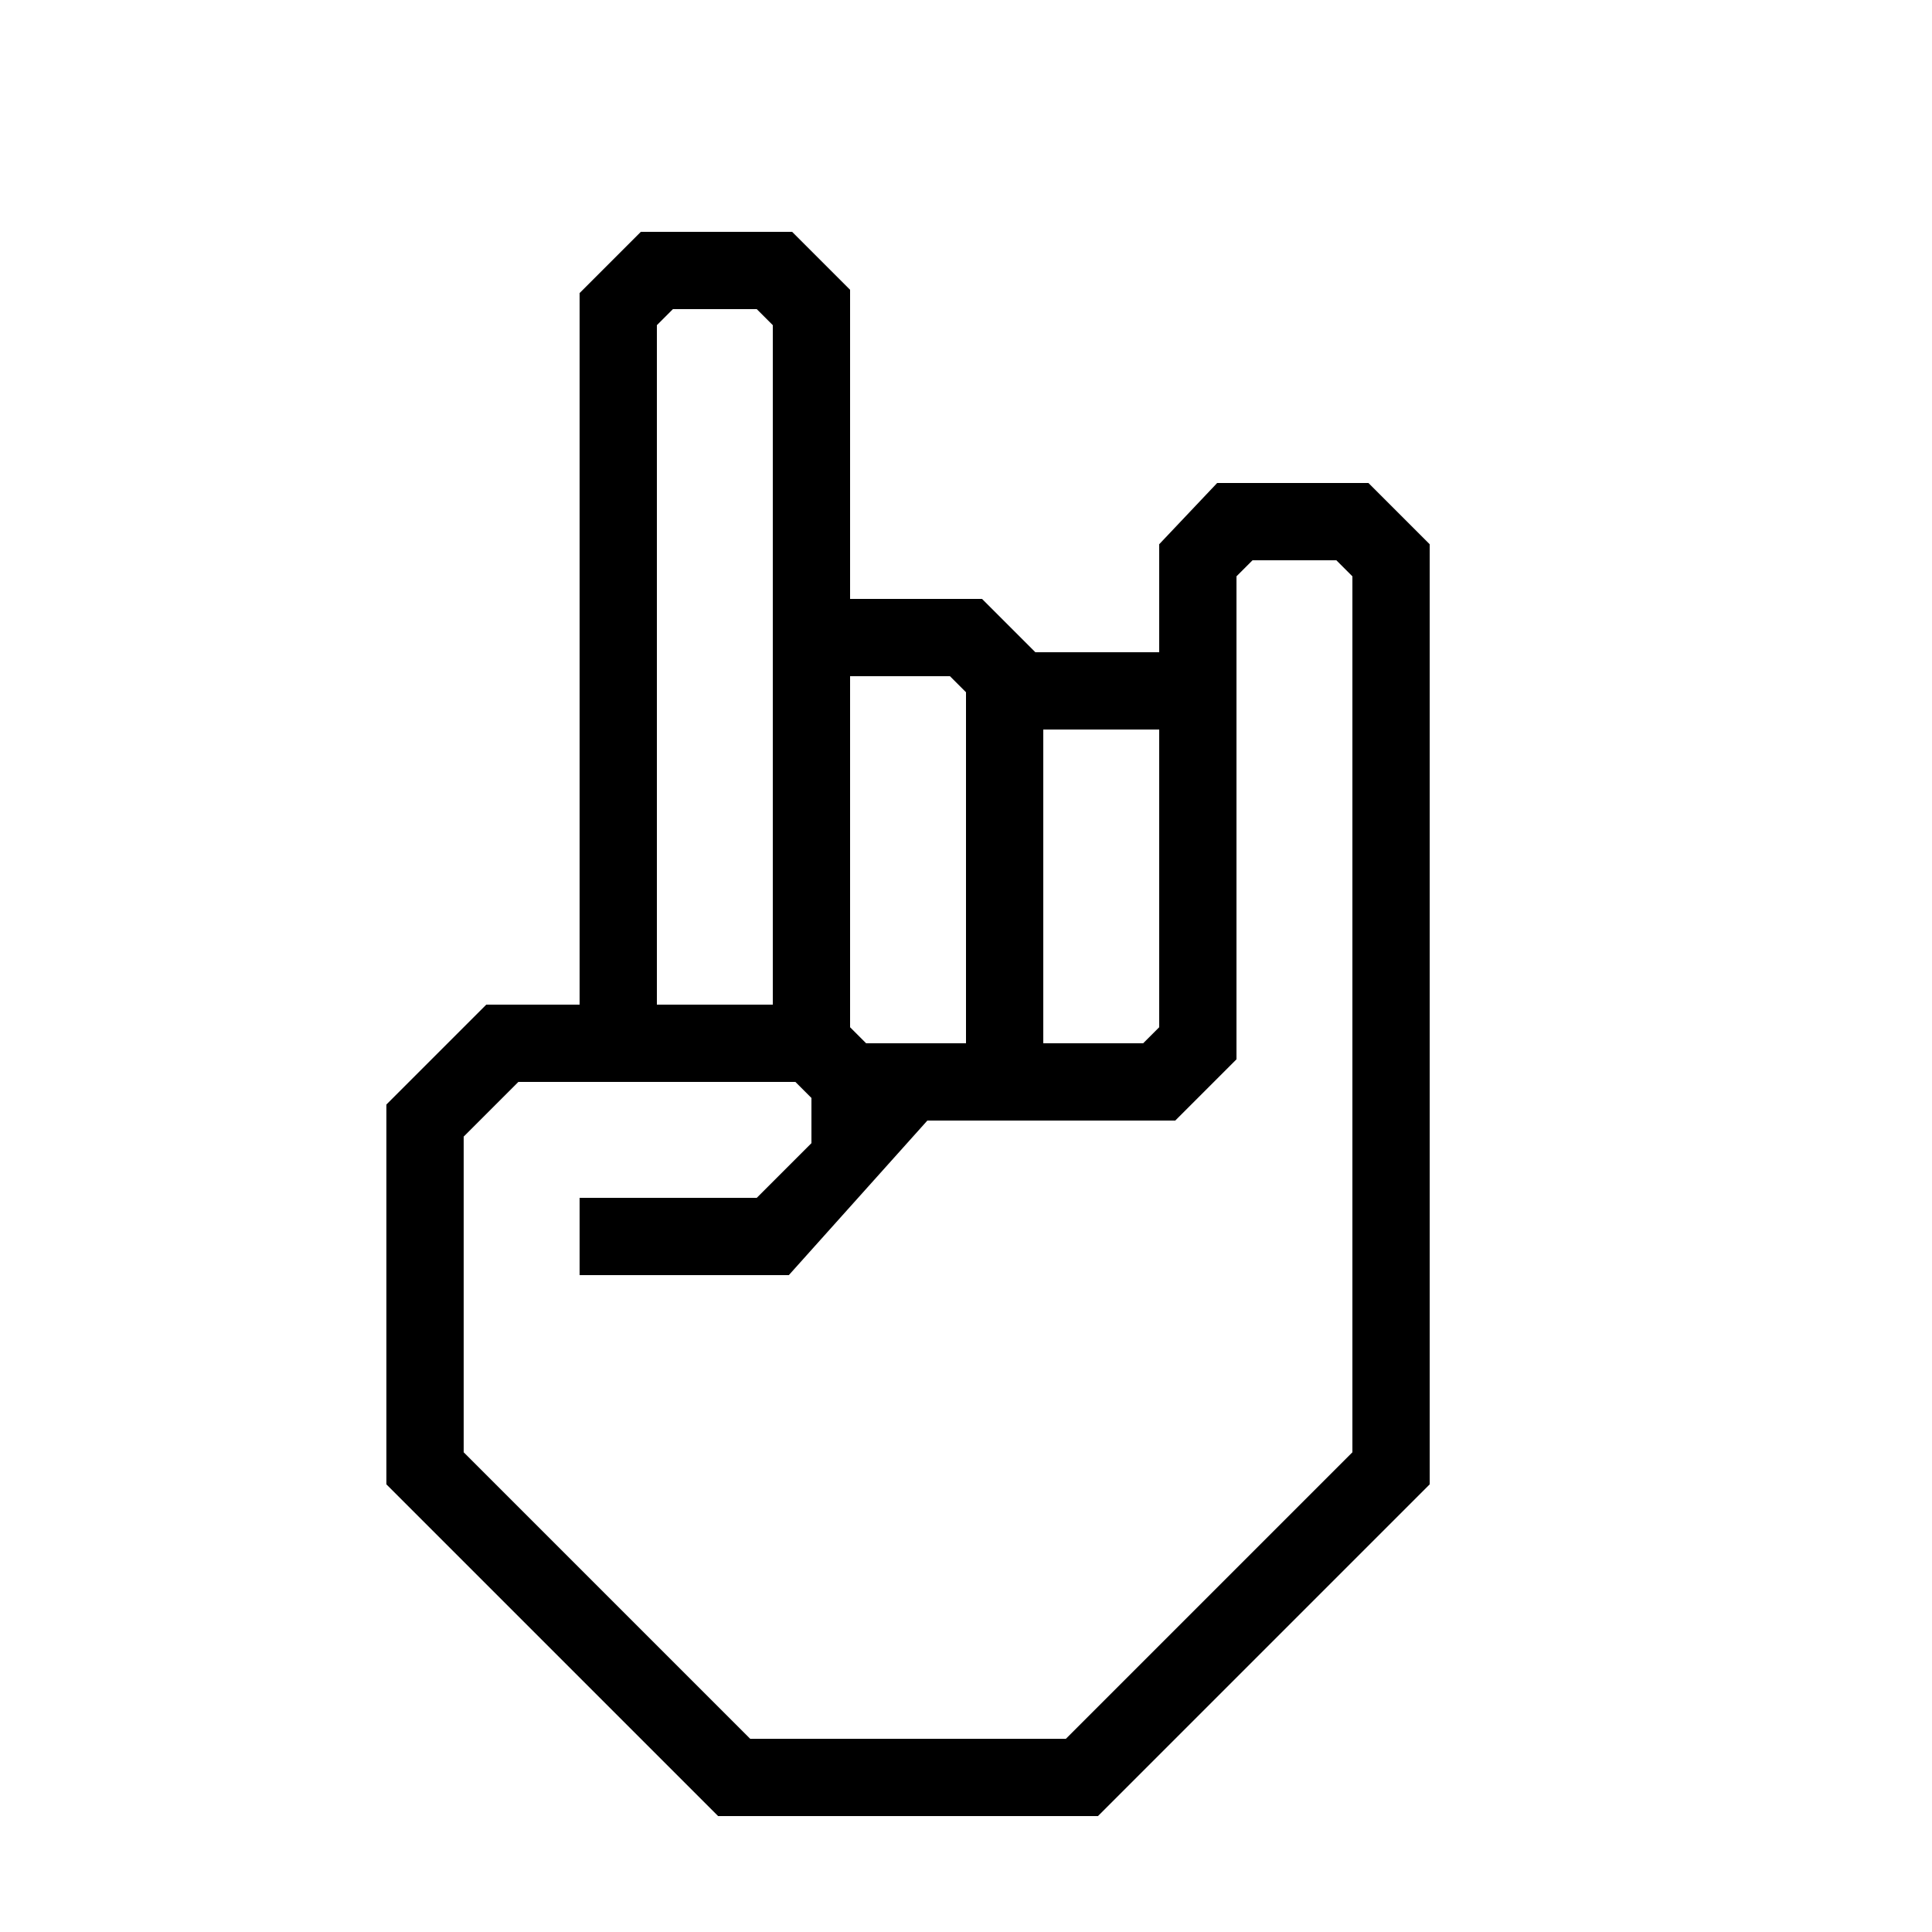
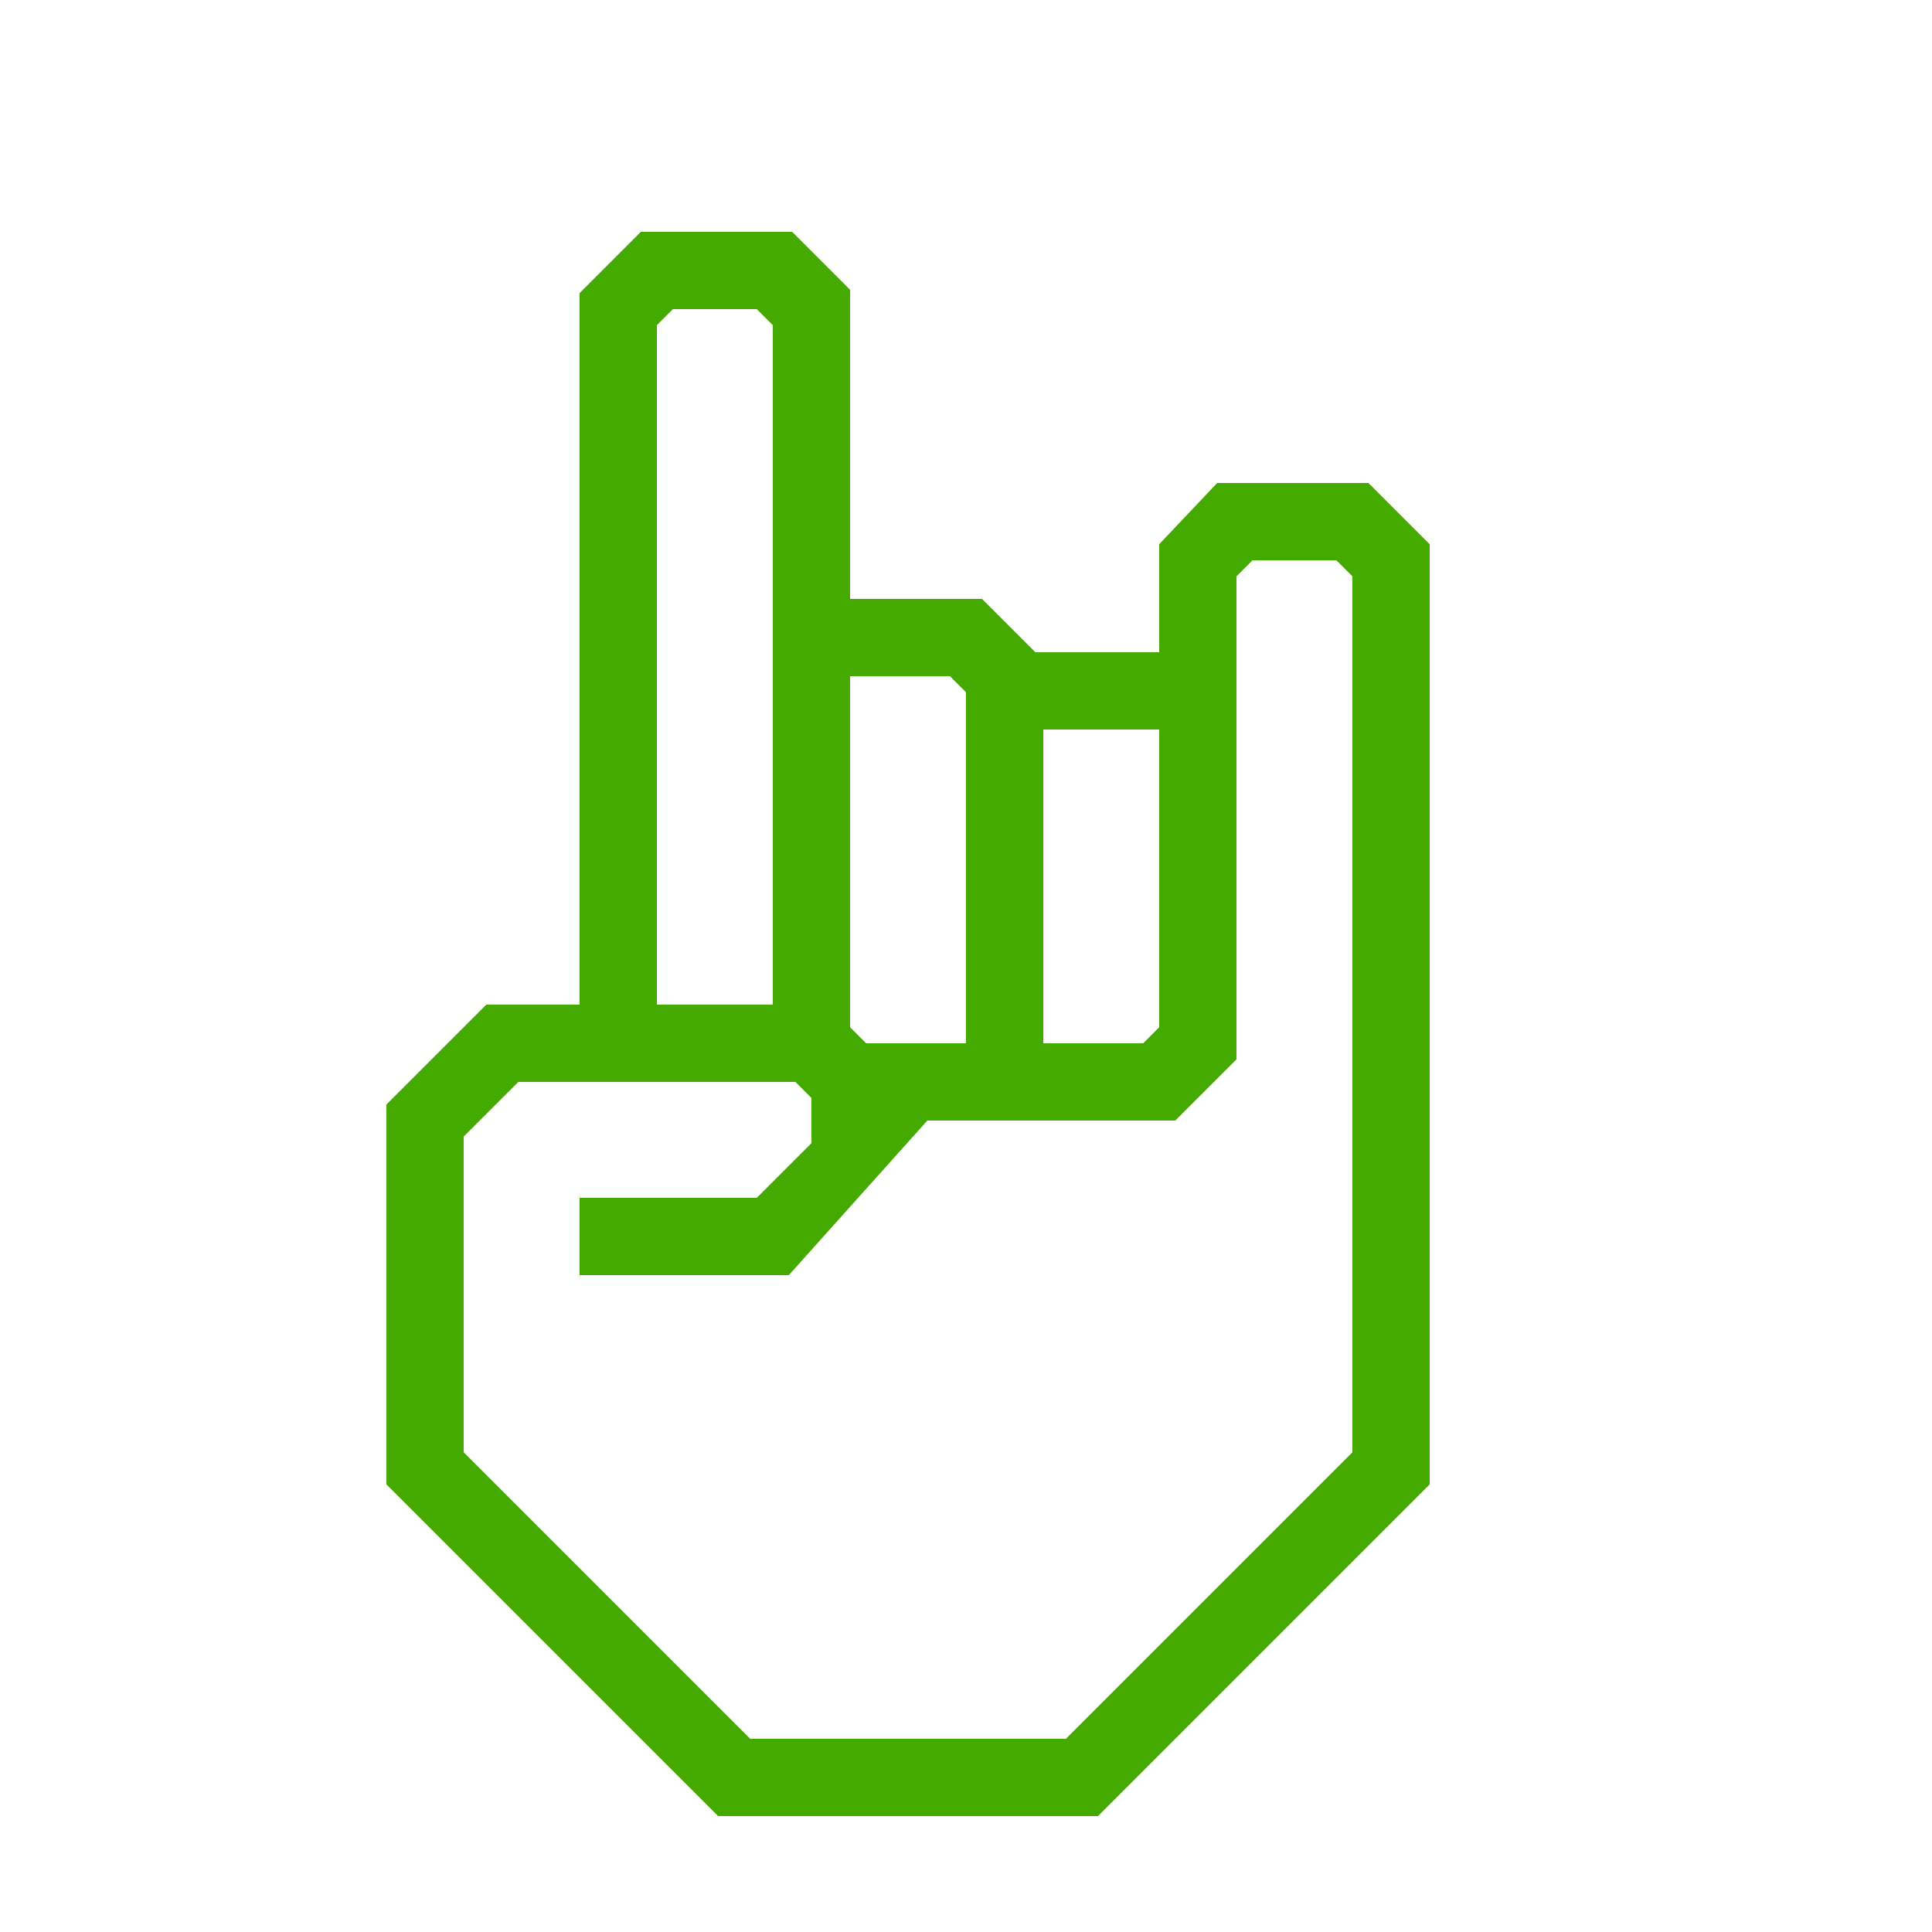
- <svg xmlns="http://www.w3.org/2000/svg" data-name="Warstwa 1" viewBox="0 0 100 100" x="0px" y="0px">
-   <path d="M70.83,25H63l-3,3.17v5.59H53.59L50.83,31H44V15l-3-3H33.17L30,15.17V52H25.17L20,57.17V76.83L37.17,94H56.83L74,76.83V28.17ZM54,37.76h6V53.17l-.83.83H54ZM44,35h5.17l.83.83V54H44.83L44,53.17ZM34,50V16.83l.83-.83h4.34l.83.83V52H34ZM70,75.17,55.17,90H38.83L24,75.17V58.83L26.83,56H41.17l.83.83v2.34L39.17,62H30v4H40.83L48,58H60.83L64,54.83v-25l.83-.83h4.34l.83.83Z" />
+ <svg xmlns="http://www.w3.org/2000/svg" data-name="Warstwa 1" viewBox="0 0 100 100" x="0px" y="0px" version="1.1" id="svg1899">
+   <defs id="defs1903" />
+   <path d="M70.83,25H63l-3,3.17v5.59H53.59L50.83,31H44V15l-3-3H33.17L30,15.17V52H25.17L20,57.17V76.83L37.17,94H56.83L74,76.83V28.17ZM54,37.76h6V53.17l-.83.83H54ZM44,35h5.17l.83.83V54H44.83L44,53.17ZM34,50V16.83l.83-.83h4.34l.83.83V52H34ZM70,75.17,55.17,90H38.83L24,75.17V58.83L26.83,56H41.17l.83.83v2.34L39.17,62H30v4H40.83L48,58H60.83L64,54.83v-25l.83-.83h4.34l.83.83Z" id="path1897" style="fill:#44aa00" />
</svg>
